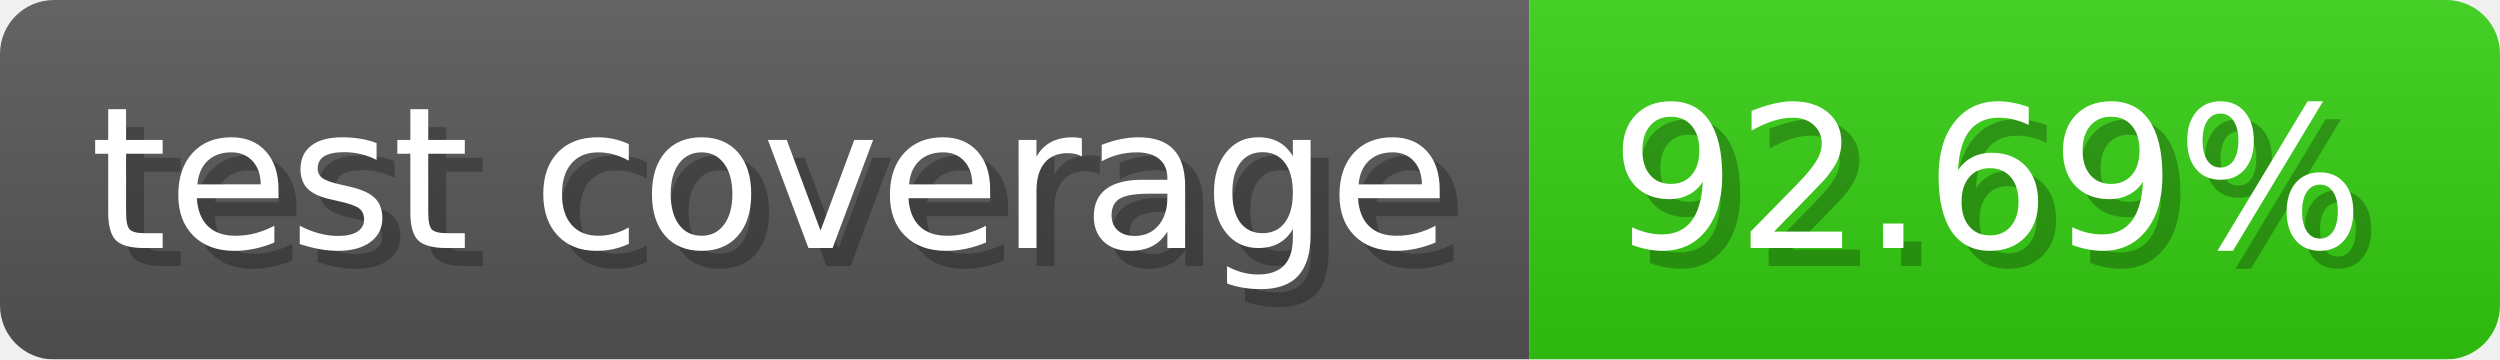
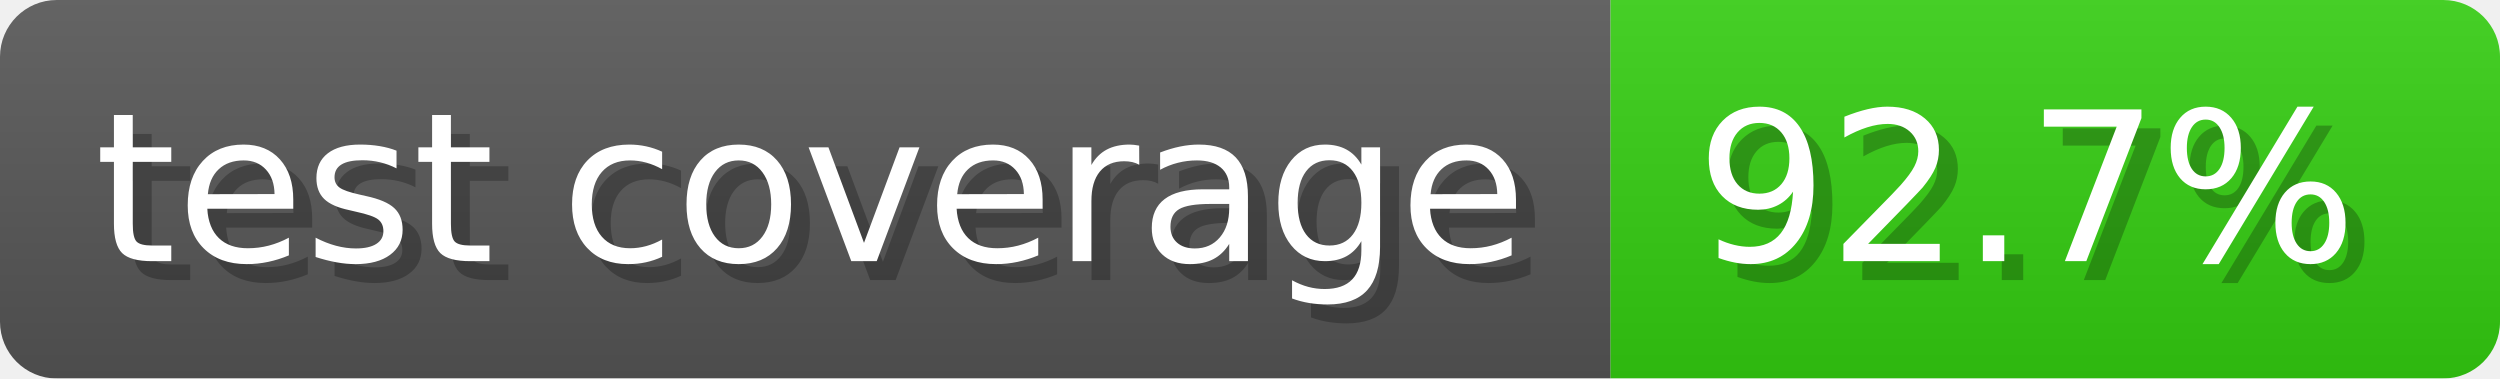
- <svg xmlns="http://www.w3.org/2000/svg" width="139.1" height="20" viewBox="0 0 1391 200" role="img" aria-label="test coverage: 92.69%">
+ <svg xmlns="http://www.w3.org/2000/svg" width="132.1" height="20" viewBox="0 0 1321 200" role="img" aria-label="test coverage: 92.7%">
  <linearGradient id="a" x2="0" y2="100%">
    <stop offset="0" stop-opacity=".1" stop-color="#EEE" />
    <stop offset="1" stop-opacity=".1" />
  </linearGradient>
  <mask id="m">
-     <rect width="1391" height="200" rx="30" fill="#FFF" />
+     <rect width="1321" height="200" rx="30" fill="#FFF" />
  </mask>
  <g mask="url(#m)">
    <rect width="851" height="200" fill="#555" />
-     <rect width="540" height="200" fill="#3C1" x="851" />
-     <rect width="1391" height="200" fill="url(#a)" />
+     <rect width="470" height="200" fill="#3C1" x="851" />
+     <rect width="1321" height="200" fill="url(#a)" />
  </g>
  <g aria-hidden="true" fill="#fff" text-anchor="start" font-family="Verdana,DejaVu Sans,sans-serif" font-size="110">
    <text x="60" y="148" textLength="751" fill="#000" opacity="0.25">test coverage</text>
    <text x="50" y="138" textLength="751">test coverage</text>
-     <text x="906" y="148" textLength="440" fill="#000" opacity="0.25">92.69%</text>
-     <text x="896" y="138" textLength="440">92.69%</text>
+     <text x="906" y="148" textLength="370" fill="#000" opacity="0.25">92.7%</text>
+     <text x="896" y="138" textLength="370">92.7%</text>
  </g>
</svg>
